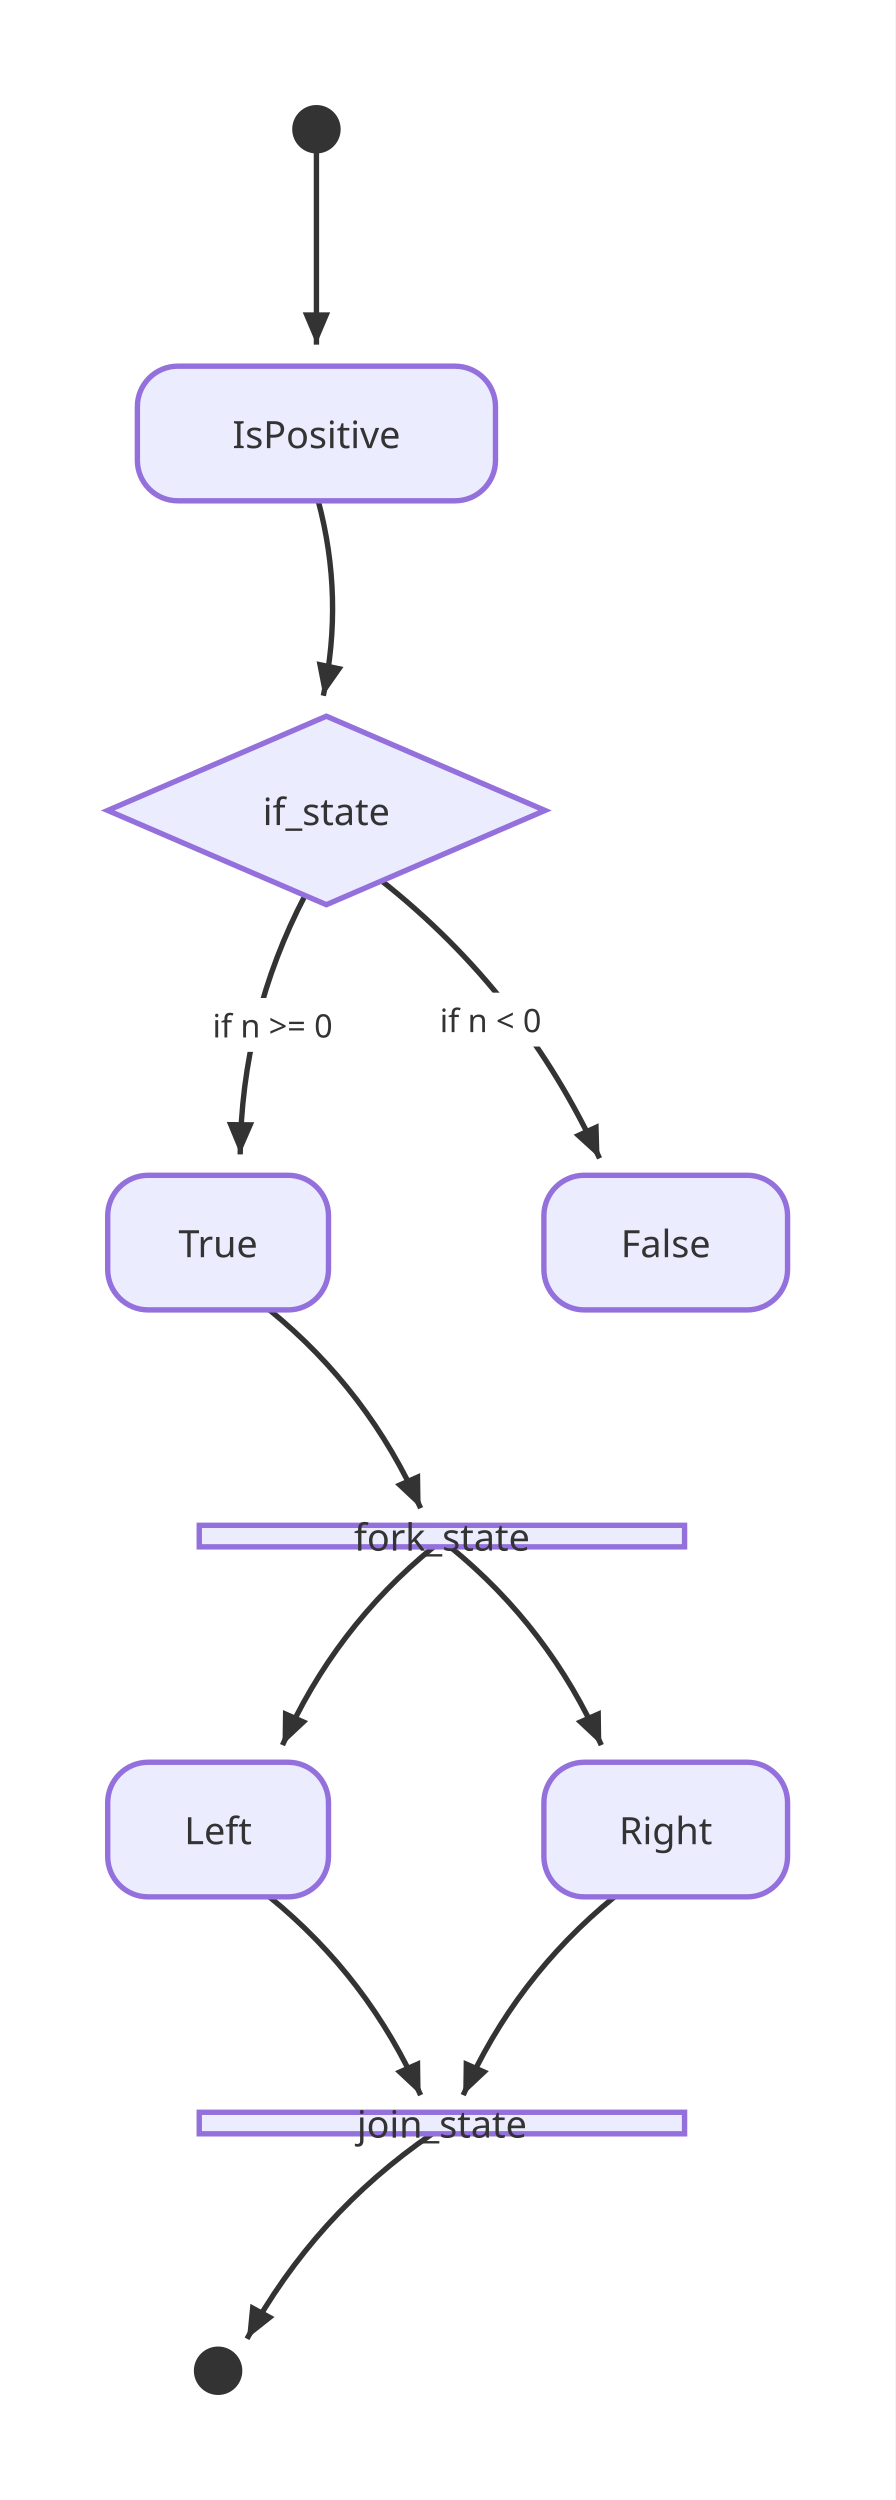
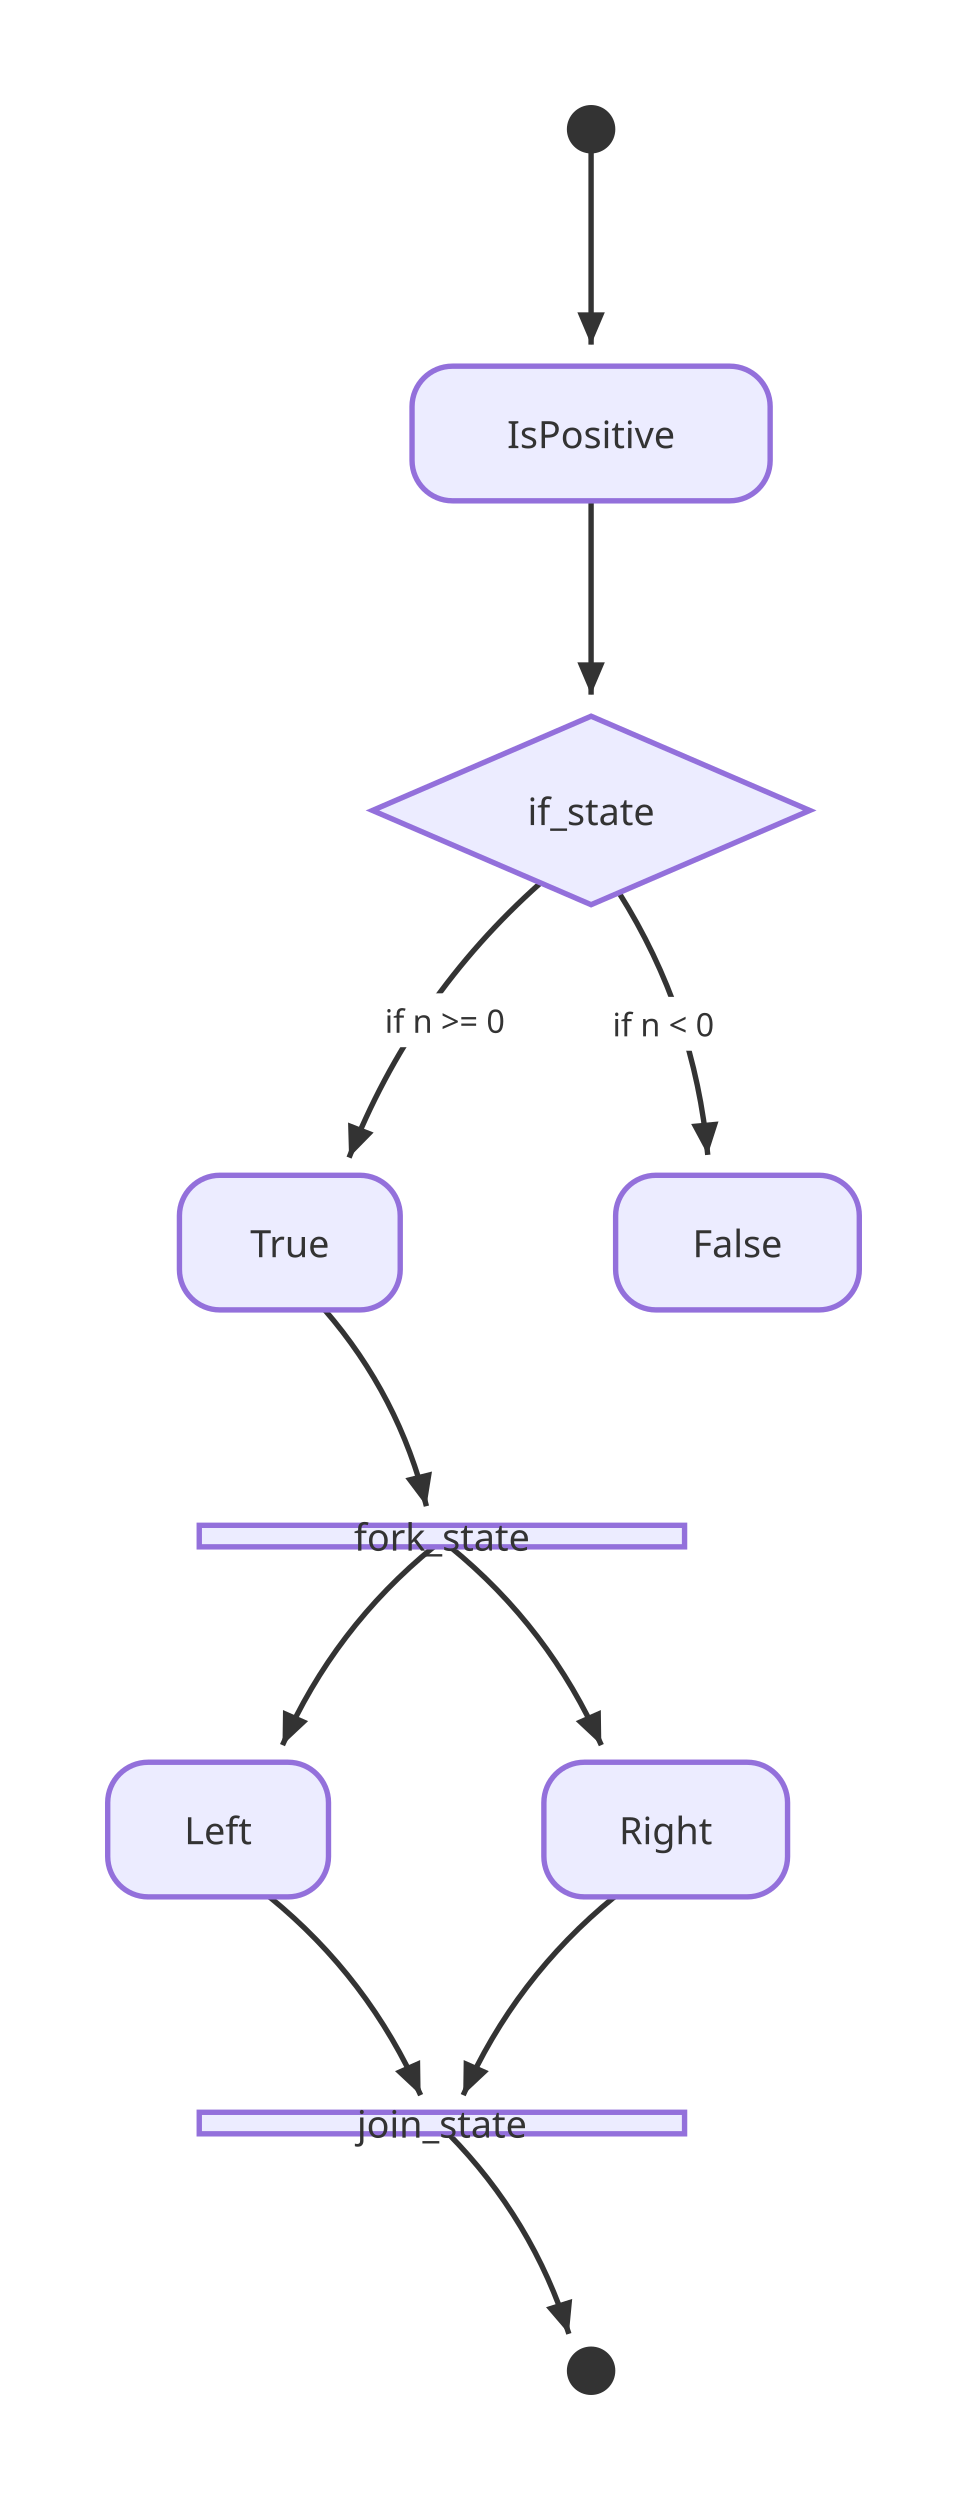
- <svg xmlns="http://www.w3.org/2000/svg" width="332.5" height="928.5" viewBox="0 0 332.5 928.5">
+ <svg xmlns="http://www.w3.org/2000/svg" width="359.141" height="928.5" viewBox="0 0 359.141 928.5">
  <defs>
    <marker id="arrowhead" markerWidth="12" markerHeight="10.2" refX="12" refY="5.1" orient="auto" markerUnits="userSpaceOnUse">
      <polygon class="arrowhead" points="0 0, 12 5.1, 0 10.2" />
    </marker>
  </defs>
  <style>
:root {
  --mermoid-background: #ffffff;
  --mermoid-edge-label-bg: #ffffff;
  --mermoid-font-family: sans-serif;
  --mermoid-font-size: 14px;
  --mermoid-line: #333;
  --mermoid-main-bkg: #ECECFF;
  --mermoid-node-border: #9370DB;
  --mermoid-note-bg: #ffffcc;
  --mermoid-note-border: #333333;
  --mermoid-note-text: #333333;
  --mermoid-primary: #1f77b4;
  --mermoid-primary-border: #1a5a8a;
  --mermoid-primary-text: #333;
  --mermoid-secondary: #ffffde;
  --mermoid-secondary-border: #aaaa33;
  --mermoid-secondary-text: #333;
  --mermoid-selection: #333;
  --mermoid-tertiary: #f4f4f4;
  --mermoid-tertiary-border: #cccccc;
  --mermoid-tertiary-text: #333;
  --mermoid-text: #333;
}
.diagram-bg {
  fill: #ffffff;
  stroke: none;
}
.node-shape {
  fill: #ECECFF;
  stroke: #9370DB;
  stroke-width: 2;
}
.node-label {
  fill: #333;
  font-family: sans-serif;
  font-size: 14px;
}
.edge-line {
  stroke: #333;
  stroke-width: 2;
}
.edge-label {
  fill: #333;
  font-family: sans-serif;
  font-size: 12px;
}
.edge-label-bg {
  fill: #ffffff;
}
.note-rect {
  fill: #ffffcc;
  stroke: #333333;
  stroke-width: 1;
  stroke-dasharray: 4,2;
}
.note-text {
  fill: #333333;
  font-family: sans-serif;
  font-size: 12px;
}
.note-connector {
  stroke: #333333;
  stroke-width: 1;
  stroke-dasharray: 4,2;
}
.subgraph-rect {
  fill: none;
  stroke: #9370DB;
  stroke-width: 1;
  stroke-dasharray: 6,3;
}
.subgraph-label {
  fill: #333;
  font-family: sans-serif;
  font-size: 14px;
}
.edge-thick .edge-line {
  stroke-width: 3;
}
.edge-dotted .edge-line {
  stroke-dasharray: 5,5;
}
.edge-dotted-open .edge-line {
  stroke-dasharray: 5,5;
}
.arrowhead {
  fill: #333;
}
.arrow-open {
  fill: none;
  stroke: #333;
  stroke-width: 2;
}
.arrow-cross {
  fill: none;
  stroke: #333;
  stroke-width: 2;
}
.actor-box {
  fill: #ECECFF;
  stroke: #9370DB;
  stroke-width: 2;
}
.actor-label {
  fill: #333;
  font-family: sans-serif;
  font-size: 14px;
}
.actor-figure {
  fill: none;
  stroke: #9370DB;
  stroke-width: 2;
}
.lifeline {
  stroke: #333;
  stroke-width: 1;
  fill: none;
  stroke-dasharray: 4,4;
}
.message-line {
  stroke: #333;
  stroke-width: 2;
  fill: none;
}
.message-dashed .message-line {
  stroke-dasharray: 6,4;
}
.message-label {
  fill: #333;
  font-family: sans-serif;
  font-size: 12px;
}
.activation {
  fill: #333;
  stroke: none;
  fill-opacity: 0.25;
}
.fragment-frame {
  fill: none;
  stroke: #9370DB;
  stroke-width: 1;
}
.fragment-tab {
  fill: #ECECFF;
  stroke: #9370DB;
  stroke-width: 1;
}
.fragment-label {
  fill: #333;
  font-family: sans-serif;
  font-size: 12px;
}
.fragment-divider {
  stroke: #9370DB;
  stroke-width: 1;
  fill: none;
}
.start-end .node-shape {
  fill: #333;
  stroke: #333;
}
</style>
-   <rect class="diagram-bg" x="0" y="0" width="332.5" height="928.5" />
+   <rect class="diagram-bg" x="0" y="0" width="359.141" height="928.5" />
  <g class="edge edge-arrow" id="edge-[*]-IsPositive-0" data-from="[*]" data-to="IsPositive">
-     <path class="edge-line" d="M117.525,56 L117.525,128" fill="none" marker-end="url(#arrowhead)" />
+     <path class="edge-line" d="M219.531,56 L219.531,128" fill="none" marker-end="url(#arrowhead)" />
  </g>
  <g class="edge edge-arrow" id="edge-IsPositive-if_state-0" data-from="IsPositive" data-to="if_state">
-     <path class="edge-line" d="M118.181,186 Q127.819,221.969 120.082,258.394" fill="none" marker-end="url(#arrowhead)" />
+     <path class="edge-line" d="M219.531,186 L219.531,258" fill="none" marker-end="url(#arrowhead)" />
  </g>
  <g class="edge edge-arrow" id="edge-if_state-False-0" data-from="if_state" data-to="False">
-     <path class="edge-line" d="M141.736,327.148 Q194.573,368.966 222.675,430.208" fill="none" marker-end="url(#arrowhead)" />
-     <rect class="edge-label-bg" x="149.405" y="368.678" width="65.6" height="20" rx="3" ry="3" />
-     <text class="edge-label" x="182.205" y="378.678" text-anchor="middle" dominant-baseline="central" style="font-size: 12px">if n &lt; 0</text>
+     <path class="edge-line" d="M229.875,331.541 Q258.052,376.274 262.857,428.923" fill="none" marker-end="url(#arrowhead)" />
+     <rect class="edge-label-bg" x="213.566" y="370.232" width="65.6" height="20" rx="3" ry="3" />
+     <text class="edge-label" x="246.366" y="380.232" text-anchor="middle" dominant-baseline="central" style="font-size: 12px">if n &lt; 0</text>
  </g>
  <g class="edge edge-arrow" id="edge-if_state-True-0" data-from="if_state" data-to="True">
-     <path class="edge-line" d="M113.288,332.59 Q89.709,377.775 89.205,428.74" fill="none" marker-end="url(#arrowhead)" />
-     <rect class="edge-label-bg" x="64.847" y="370.665" width="72.8" height="20" rx="3" ry="3" />
-     <text class="edge-label" x="101.247" y="380.665" text-anchor="middle" dominant-baseline="central" style="font-size: 12px">if n &gt;= 0</text>
+     <path class="edge-line" d="M200.769,327.913 Q152.964,370.39 129.644,429.937" fill="none" marker-end="url(#arrowhead)" />
+     <rect class="edge-label-bg" x="128.807" y="368.925" width="72.8" height="20" rx="3" ry="3" />
+     <text class="edge-label" x="165.207" y="378.925" text-anchor="middle" dominant-baseline="central" style="font-size: 12px">if n &gt;= 0</text>
  </g>
  <g class="edge edge-arrow" id="edge-True-fork_state-0" data-from="True" data-to="fork_state">
-     <path class="edge-line" d="M100.065,486.5 Q136.981,516.58 156.223,560.139" fill="none" marker-end="url(#arrowhead)" />
+     <path class="edge-line" d="M120.596,486.5 Q148.231,518.415 158.371,559.397" fill="none" marker-end="url(#arrowhead)" />
  </g>
  <g class="edge edge-arrow" id="edge-fork_state-Left-0" data-from="fork_state" data-to="Left">
    <path class="edge-line" d="M161.075,574.5 Q124.159,604.58 104.917,648.139" fill="none" marker-end="url(#arrowhead)" />
  </g>
  <g class="edge edge-arrow" id="edge-fork_state-Right-0" data-from="fork_state" data-to="Right">
    <path class="edge-line" d="M167.175,574.5 Q204.091,604.58 223.333,648.139" fill="none" marker-end="url(#arrowhead)" />
  </g>
  <g class="edge edge-arrow" id="edge-Left-join_state-0" data-from="Left" data-to="join_state">
    <path class="edge-line" d="M100.065,704.5 Q136.981,734.58 156.223,778.139" fill="none" marker-end="url(#arrowhead)" />
  </g>
  <g class="edge edge-arrow" id="edge-Right-join_state-0" data-from="Right" data-to="join_state">
    <path class="edge-line" d="M228.185,704.5 Q191.269,734.58 172.027,778.139" fill="none" marker-end="url(#arrowhead)" />
  </g>
  <g class="edge edge-arrow" id="edge-join_state-[*]-end-0" data-from="join_state" data-to="[*]-end">
-     <path class="edge-line" d="M160.511,792.5 Q116.983,822.31 91.727,868.628" fill="none" marker-end="url(#arrowhead)" />
+     <path class="edge-line" d="M166.534,792.5 Q197.821,824.278 211.277,866.794" fill="none" marker-end="url(#arrowhead)" />
  </g>
  <g class="node node-circle start-end" id="node-[*]">
-     <circle class="node-shape" cx="117.525" cy="48" r="8" />
+     <circle class="node-shape" cx="219.531" cy="48" r="8" />
  </g>
  <g class="node node-round" id="node-IsPositive">
-     <rect class="node-shape" x="51.025" y="136" width="133" height="50" rx="15" ry="15" />
-     <text class="node-label" x="117.525" y="161" text-anchor="middle" dominant-baseline="central">IsPositive</text>
+     <rect class="node-shape" x="153.031" y="136" width="133" height="50" rx="15" ry="15" />
+     <text class="node-label" x="219.531" y="161" text-anchor="middle" dominant-baseline="central">IsPositive</text>
  </g>
  <g class="node node-rhombus" id="node-if_state">
-     <polygon class="node-shape" points="121.2,266 202.4,301 121.2,336 40,301" />
-     <text class="node-label" x="121.2" y="301" text-anchor="middle" dominant-baseline="central">if_state</text>
+     <polygon class="node-shape" points="219.531,266 300.731,301 219.531,336 138.331,301" />
+     <text class="node-label" x="219.531" y="301" text-anchor="middle" dominant-baseline="central">if_state</text>
  </g>
  <g class="node node-round" id="node-True">
-     <rect class="node-shape" x="40" y="436.5" width="82" height="50" rx="15" ry="15" />
-     <text class="node-label" x="81" y="461.5" text-anchor="middle" dominant-baseline="central">True</text>
+     <rect class="node-shape" x="66.641" y="436.5" width="82" height="50" rx="15" ry="15" />
+     <text class="node-label" x="107.641" y="461.5" text-anchor="middle" dominant-baseline="central">True</text>
  </g>
  <g class="node node-round" id="node-False">
-     <rect class="node-shape" x="202" y="436.5" width="90.5" height="50" rx="15" ry="15" />
-     <text class="node-label" x="247.25" y="461.5" text-anchor="middle" dominant-baseline="central">False</text>
+     <rect class="node-shape" x="228.641" y="436.5" width="90.5" height="50" rx="15" ry="15" />
+     <text class="node-label" x="273.891" y="461.5" text-anchor="middle" dominant-baseline="central">False</text>
  </g>
  <g class="node node-rect state-bar" id="node-fork_state">
    <rect class="node-shape" x="74" y="566.5" width="180.25" height="8" rx="0" ry="0" />
    <text class="node-label" x="164.125" y="570.5" text-anchor="middle" dominant-baseline="central">fork_state</text>
  </g>
  <g class="node node-round" id="node-Left">
    <rect class="node-shape" x="40" y="654.5" width="82" height="50" rx="15" ry="15" />
    <text class="node-label" x="81" y="679.5" text-anchor="middle" dominant-baseline="central">Left</text>
  </g>
  <g class="node node-round" id="node-Right">
    <rect class="node-shape" x="202" y="654.5" width="90.5" height="50" rx="15" ry="15" />
    <text class="node-label" x="247.25" y="679.5" text-anchor="middle" dominant-baseline="central">Right</text>
  </g>
  <g class="node node-rect state-bar" id="node-join_state">
    <rect class="node-shape" x="74" y="784.5" width="180.25" height="8" rx="0" ry="0" />
    <text class="node-label" x="164.125" y="788.5" text-anchor="middle" dominant-baseline="central">join_state</text>
  </g>
  <g class="node node-circle start-end state-end" id="node-[*]-end">
-     <circle class="node-shape" cx="81" cy="880.5" r="8" fill="none" />
-     <circle class="node-shape" cx="81" cy="880.5" r="3.6" />
+     <circle class="node-shape" cx="219.531" cy="880.5" r="8" fill="none" />
+     <circle class="node-shape" cx="219.531" cy="880.5" r="3.6" />
  </g>
</svg>
